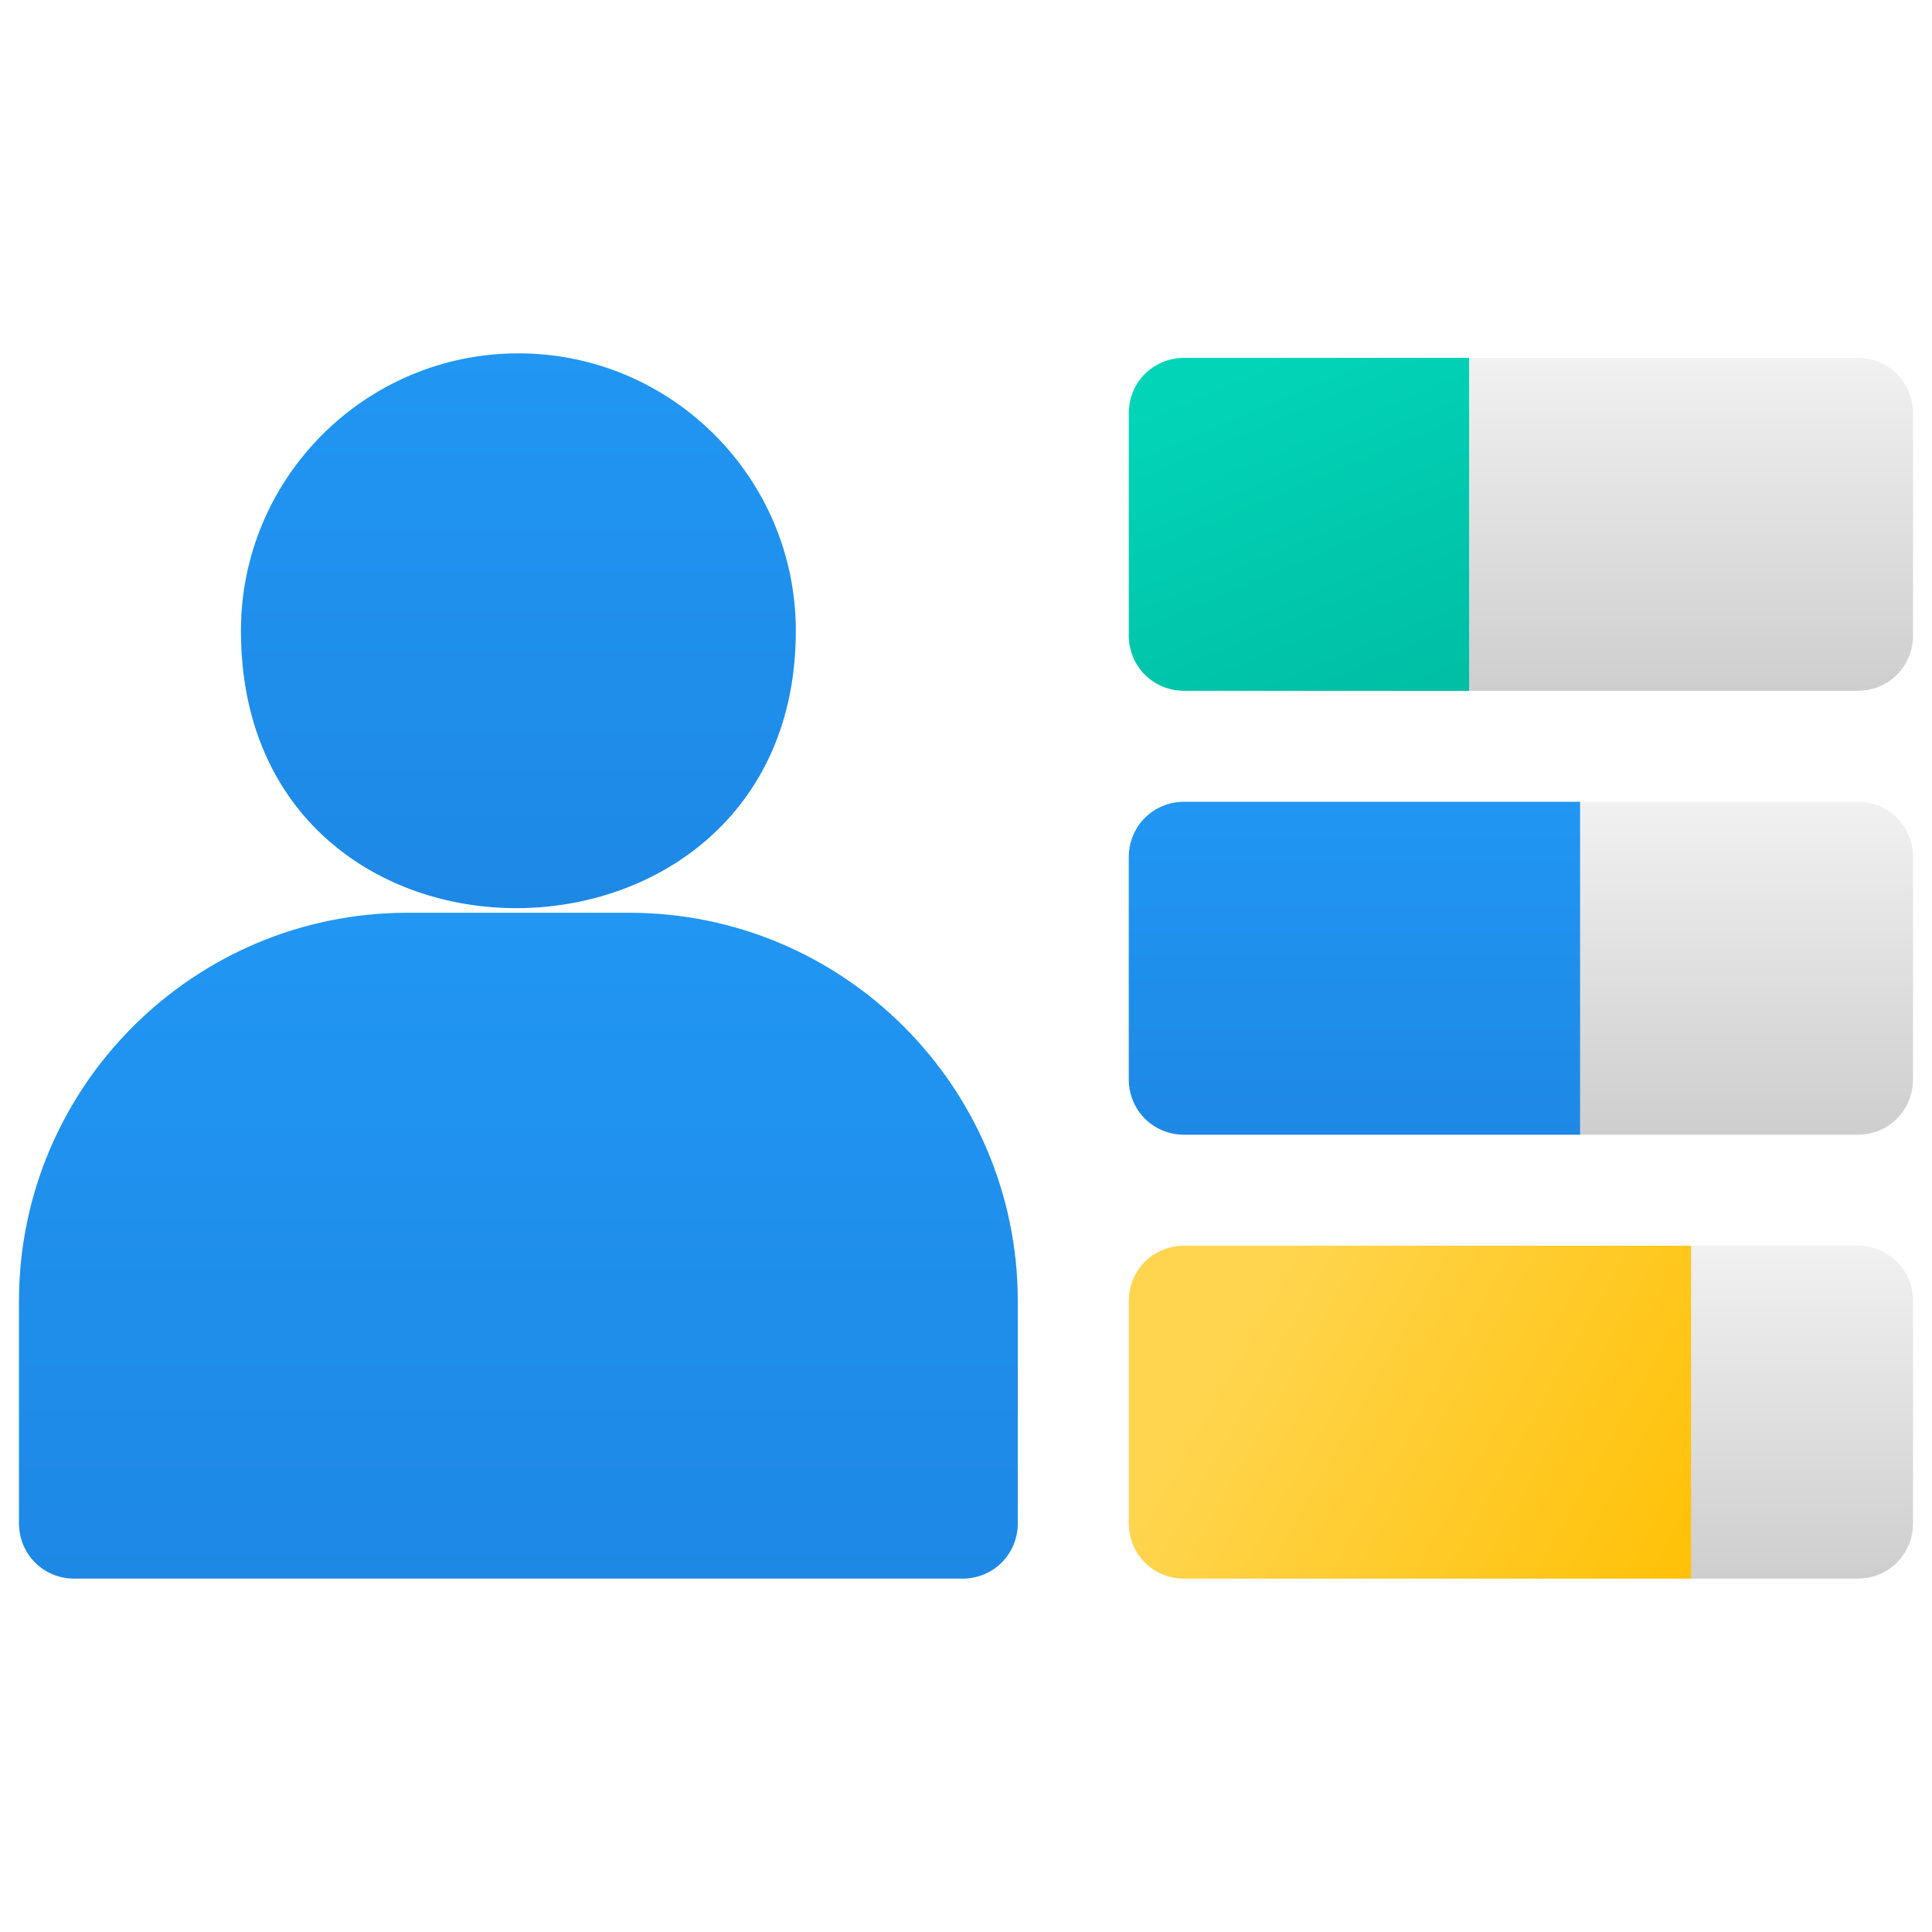
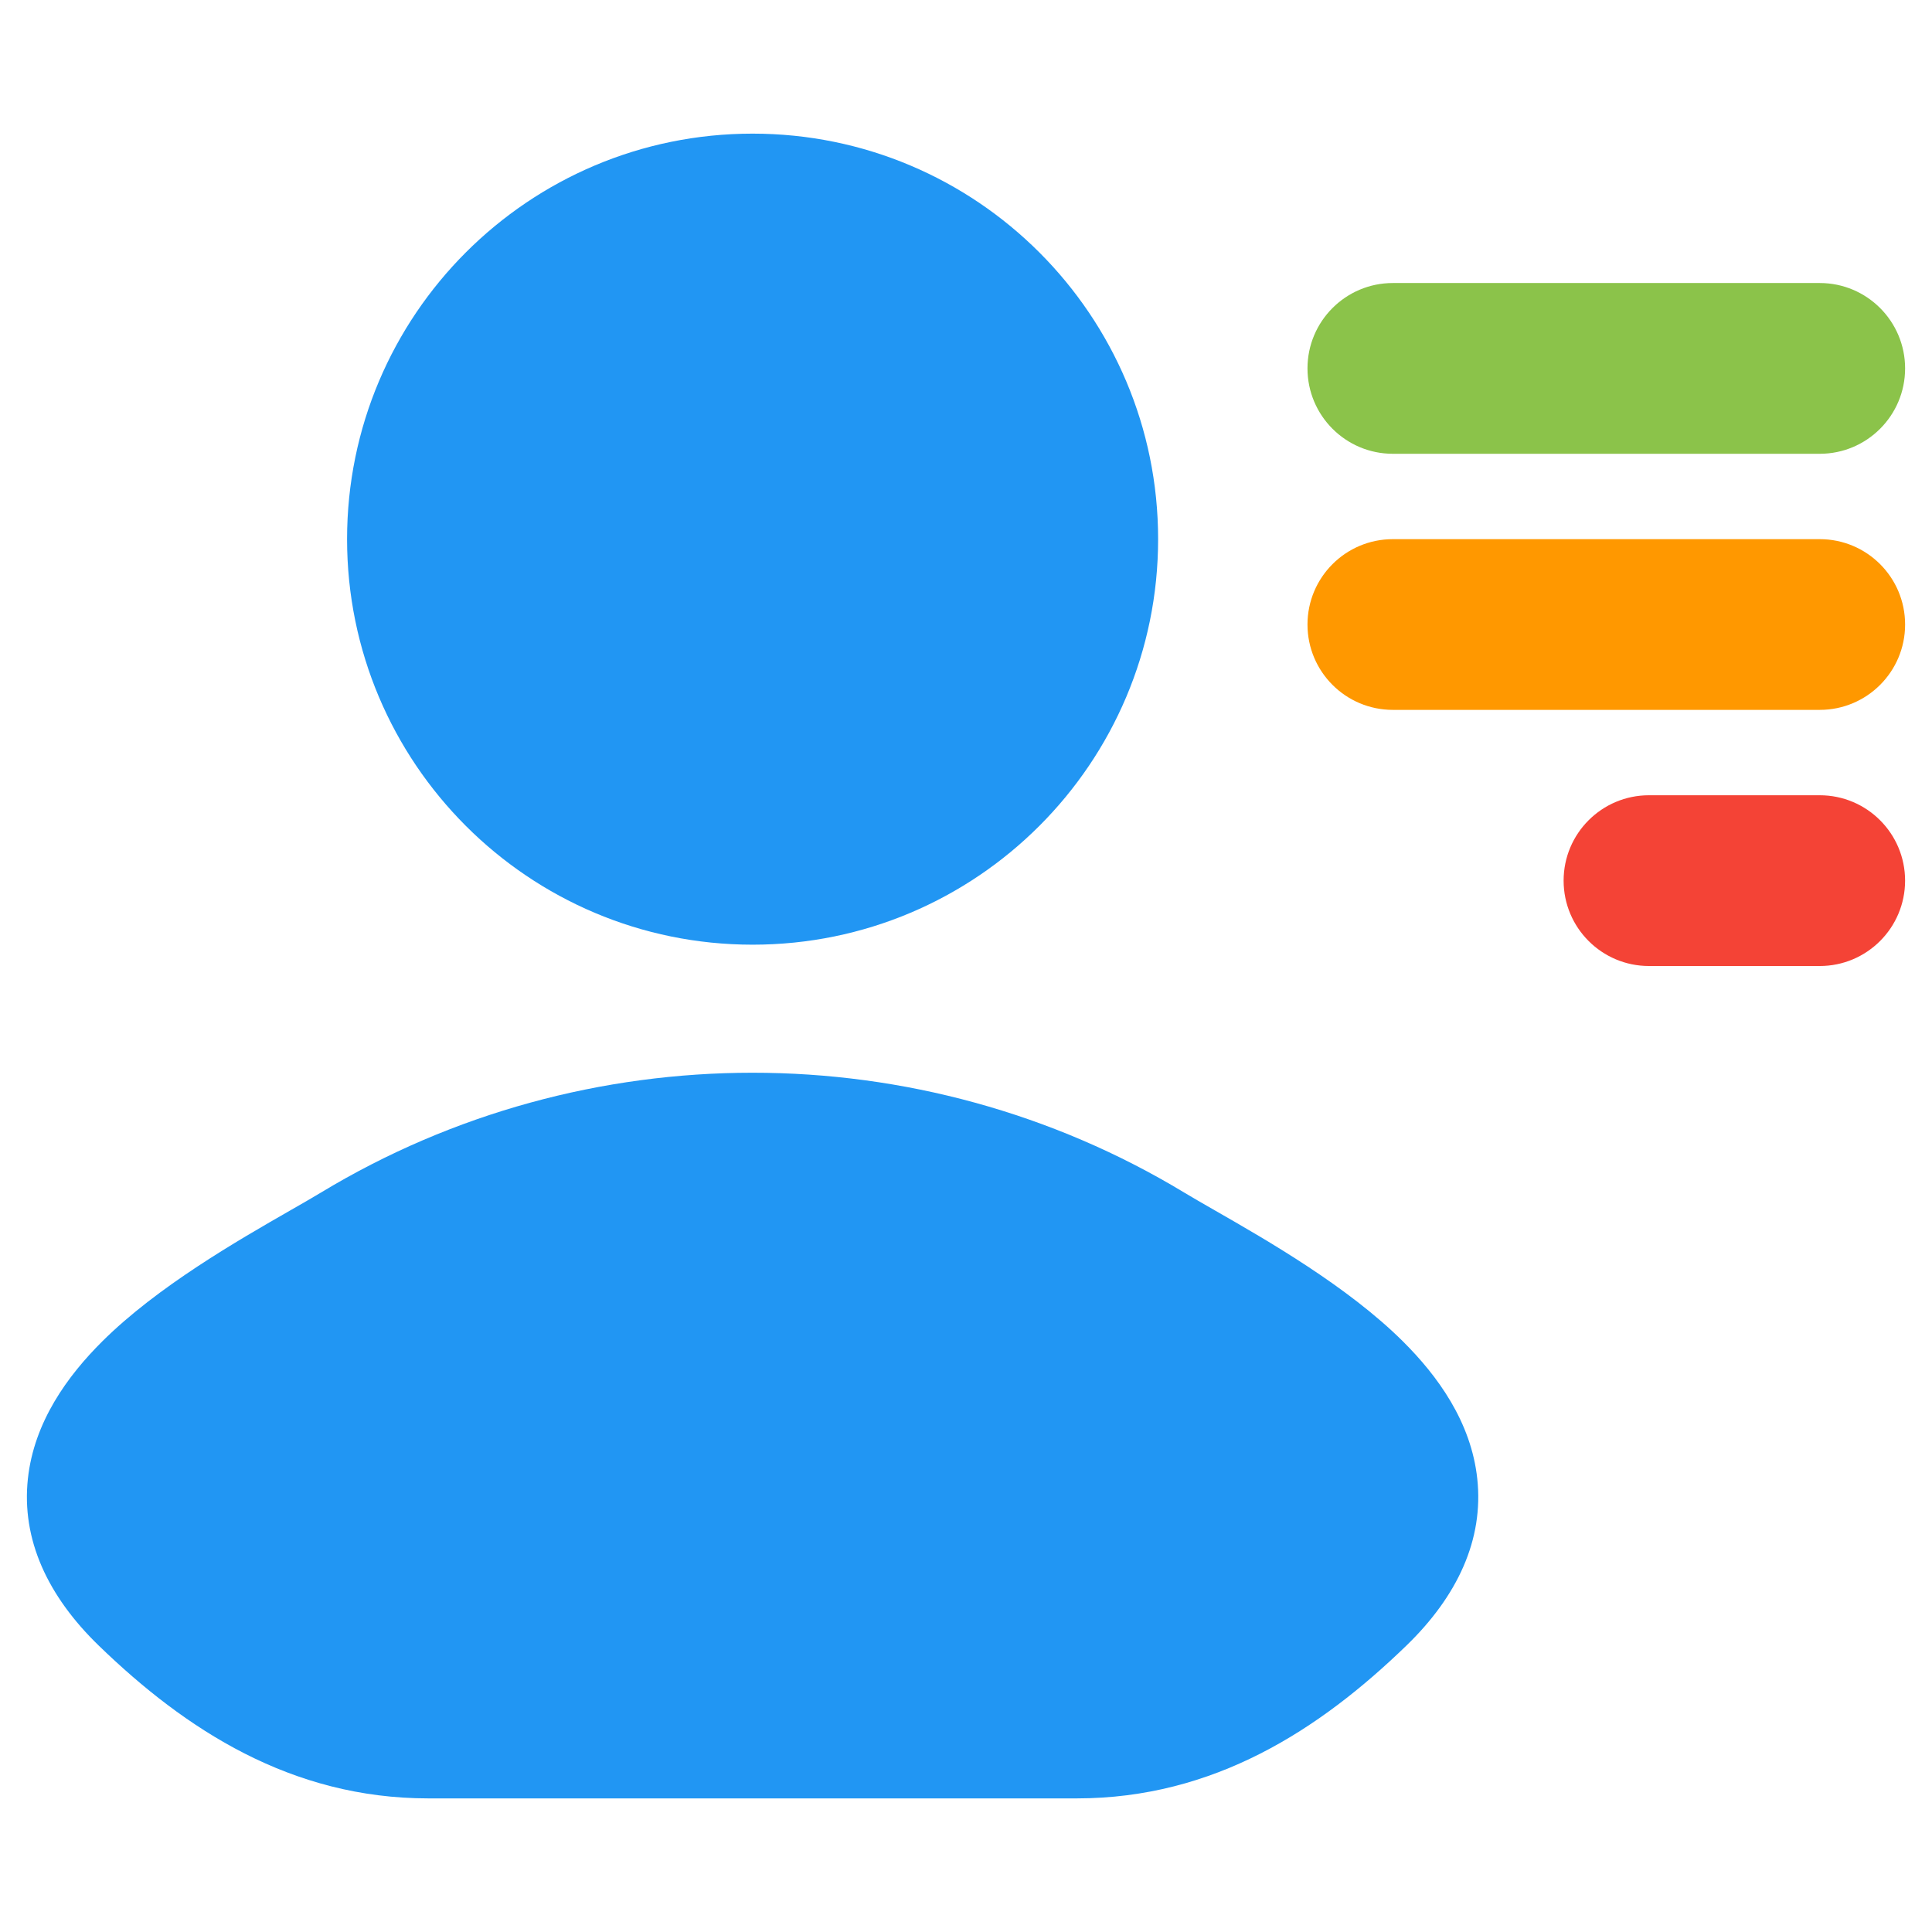
- <svg xmlns="http://www.w3.org/2000/svg" xmlns:xlink="http://www.w3.org/1999/xlink" xml:space="preserve" width="43.349mm" height="43.349mm" version="1.1" style="shape-rendering:geometricPrecision; text-rendering:geometricPrecision; image-rendering:optimizeQuality; fill-rule:evenodd; clip-rule:evenodd" viewBox="0 0 4334.92 4334.92">
+ <svg xmlns="http://www.w3.org/2000/svg" xml:space="preserve" width="1.707in" height="1.707in" version="1.1" style="shape-rendering:geometricPrecision; text-rendering:geometricPrecision; image-rendering:optimizeQuality; fill-rule:evenodd; clip-rule:evenodd" viewBox="0 0 1706.66 1706.66">
  <defs>
    <style type="text/css">
   
    .fil0 {fill:none}
-     .fil5 {fill:url(#id0);fill-rule:nonzero}
-     .fil6 {fill:url(#id1);fill-rule:nonzero}
-     .fil7 {fill:url(#id2);fill-rule:nonzero}
-     .fil1 {fill:url(#id3);fill-rule:nonzero}
-     .fil8 {fill:url(#id4);fill-rule:nonzero}
-     .fil2 {fill:url(#id5);fill-rule:nonzero}
-     .fil4 {fill:url(#id6);fill-rule:nonzero}
-     .fil3 {fill:url(#id7);fill-rule:nonzero}
+     .fil4 {fill:#8BC34A}
+     .fil2 {fill:#F44336}
+     .fil3 {fill:#FF9800}
+     .fil1 {fill:#2196F3;fill-rule:nonzero}
   
  </style>
-     <linearGradient id="id0" gradientUnits="userSpaceOnUse" x1="3918.84" y1="2546.05" x2="3918.84" y2="1799.01">
-       <stop offset="0" style="stop-opacity:1; stop-color:#CECECE" />
-       <stop offset="1" style="stop-opacity:1; stop-color:#F1F1F1" />
-     </linearGradient>
-     <linearGradient id="id1" gradientUnits="userSpaceOnUse" xlink:href="#id0" x1="3794.33" y1="1550" x2="3794.33" y2="802.96">
-   </linearGradient>
-     <linearGradient id="id2" gradientUnits="userSpaceOnUse" xlink:href="#id0" x1="4043.33" y1="3542.08" x2="4043.33" y2="2795.06">
-   </linearGradient>
-     <linearGradient id="id3" gradientUnits="userSpaceOnUse" x1="1162.95" y1="3542" x2="1162.95" y2="2048.02">
-       <stop offset="0" style="stop-opacity:1; stop-color:#1E88E5" />
-       <stop offset="1" style="stop-opacity:1; stop-color:#2196F3" />
-     </linearGradient>
-     <linearGradient id="id4" gradientUnits="userSpaceOnUse" xlink:href="#id3" x1="1163.02" y1="2037.61" x2="1163.02" y2="792.84">
-   </linearGradient>
-     <linearGradient id="id5" gradientUnits="userSpaceOnUse" x1="3830.42" y1="3476.44" x2="2828.1" y2="2911.86">
-       <stop offset="0" style="stop-opacity:1; stop-color:#FFC107" />
-       <stop offset="1" style="stop-opacity:1; stop-color:#FFD54F" />
-     </linearGradient>
-     <linearGradient id="id6" gradientUnits="userSpaceOnUse" xlink:href="#id3" x1="3225.3" y1="2546.01" x2="3225.3" y2="1799.01">
-   </linearGradient>
-     <linearGradient id="id7" gradientUnits="userSpaceOnUse" x1="3164.14" y1="1550" x2="2847.21" y2="802.97">
-       <stop offset="0" style="stop-opacity:1; stop-color:#00BFA5" />
-       <stop offset="1" style="stop-opacity:1; stop-color:#02D4B8" />
-     </linearGradient>
  </defs>
  <g id="Layer_x0020_1">
-     <rect class="fil0" y="0.01" width="4334.9" height="4334.9" />
-     <g id="_2049655027840">
-       <path class="fil1" d="M1412.13 2048.03l-124.51 0 -249.01 0 -124.5 0c-480.6,0 -871.54,390.94 -871.54,871.53l0 498.02c0,69.71 54.78,124.51 124.51,124.51l1992.08 0c69.73,0 124.51,-54.79 124.51,-124.51l0 -498.02c0,-480.59 -390.95,-871.53 -871.54,-871.53z" />
-       <path class="fil2" d="M3794.33 2795.06l-1137.15 0c-69.74,0 -124.5,54.77 -124.5,124.5l0 498.03c0,69.71 54.76,124.5 124.5,124.5l1137.15 0 249 -249.01 -249 -498.02z" />
-       <path class="fil3" d="M2657.18 1550l639.12 0 250.37 -344.42 -250.37 -402.61 -639.12 0c-69.74,0 -124.5,54.78 -124.5,124.51l0 498.01c0,69.72 54.76,124.51 124.5,124.51l0 0z" />
-       <path class="fil4" d="M2657.18 2546.05l888.14 0 372.84 -372.17 -372.84 -374.86 -888.14 -0.01c-69.74,0 -124.5,54.78 -124.5,124.51l0 498.02c0,69.71 54.76,124.51 124.5,124.51z" />
-       <path class="fil5" d="M4167.84 1799.01l-622.52 0 0 747.03 622.52 0.01c69.73,0 124.51,-54.8 124.51,-124.51l0 -498.02c0,-69.73 -54.78,-124.51 -124.51,-124.51z" />
-       <path class="fil6" d="M4167.84 802.97l-871.54 0 0 747.03 871.54 0c69.73,0 124.51,-54.79 124.51,-124.51l0 -498.02c0,-69.73 -54.78,-124.51 -124.51,-124.51l0 0.01z" />
-       <path class="fil7" d="M4167.84 2795.06l-373.51 0 0 747.03 373.51 0c69.73,0 124.51,-54.79 124.51,-124.51l0 -498.02c0,-69.74 -54.78,-124.5 -124.51,-124.5l0 0z" />
-       <path class="fil8" d="M1163.11 792.84c-343.36,0 -622.52,279.28 -622.52,622.52 0,838.01 1245.06,821.43 1245.06,0 0,-343.24 -279.16,-622.52 -622.54,-622.52z" />
+     <rect class="fil0" y="0" width="1706.65" height="1706.65" />
+     <g id="_1314917793536">
+       <rect class="fil0" x="0.01" y="0.01" width="1706.65" height="1706.65" />
+       <g id="_2690352317296">
+         <path class="fil1" d="M283.39 1053.54c233.47,-141.23 529.39,-141.23 762.83,0 7.33,4.42 16.45,9.67 26.85,15.62 46.2,26.48 117.49,67.32 166.26,115.81 30.56,30.39 60.26,71.06 65.64,121.34 5.79,53.59 -17.36,103.55 -62.65,147.39 -76.67,74.25 -169.91,134.94 -291.19,134.94l-572.66 0c-121.25,0 -214.52,-60.69 -291.19,-134.94 -45.26,-43.84 -68.41,-93.8 -62.65,-147.39 5.42,-50.28 35.12,-90.95 65.67,-121.34 48.74,-48.48 120.06,-89.33 166.23,-115.81 10.41,-5.96 19.56,-11.2 26.85,-15.62l0.01 0z" />
+         <path class="fil1" d="M306.59 476.27c0,-197.84 160.39,-358.22 358.23,-358.22 197.83,0 358.22,160.39 358.22,358.22 0,197.84 -160.39,358.23 -358.22,358.23 -197.84,0 -358.23,-160.39 -358.23,-358.23z" />
+         <path class="fil2" d="M1381.24 777.92c0,-41.65 33.75,-75.42 75.42,-75.42l150.81 0c41.67,0 75.42,33.78 75.42,75.42 0,41.64 -33.75,75.42 -75.42,75.42l-150.81 0c-41.67,0 -75.42,-33.78 -75.42,-75.42z" />
+         <path class="fil3" d="M1154.99 551.69c0,-41.67 33.77,-75.42 75.42,-75.42l377.07 0c41.67,0 75.42,33.74 75.42,75.42 0,41.64 -33.75,75.39 -75.42,75.39l-377.07 0c-41.65,0 -75.42,-33.75 -75.42,-75.39z" />
+         <path class="fil4" d="M1154.99 325.44c0,-41.65 33.77,-75.43 75.42,-75.43l377.07 0c41.67,0 75.42,33.78 75.42,75.43 0,41.64 -33.75,75.42 -75.42,75.42l-377.07 0c-41.65,0 -75.42,-33.78 -75.42,-75.42z" />
+       </g>
    </g>
  </g>
</svg>
